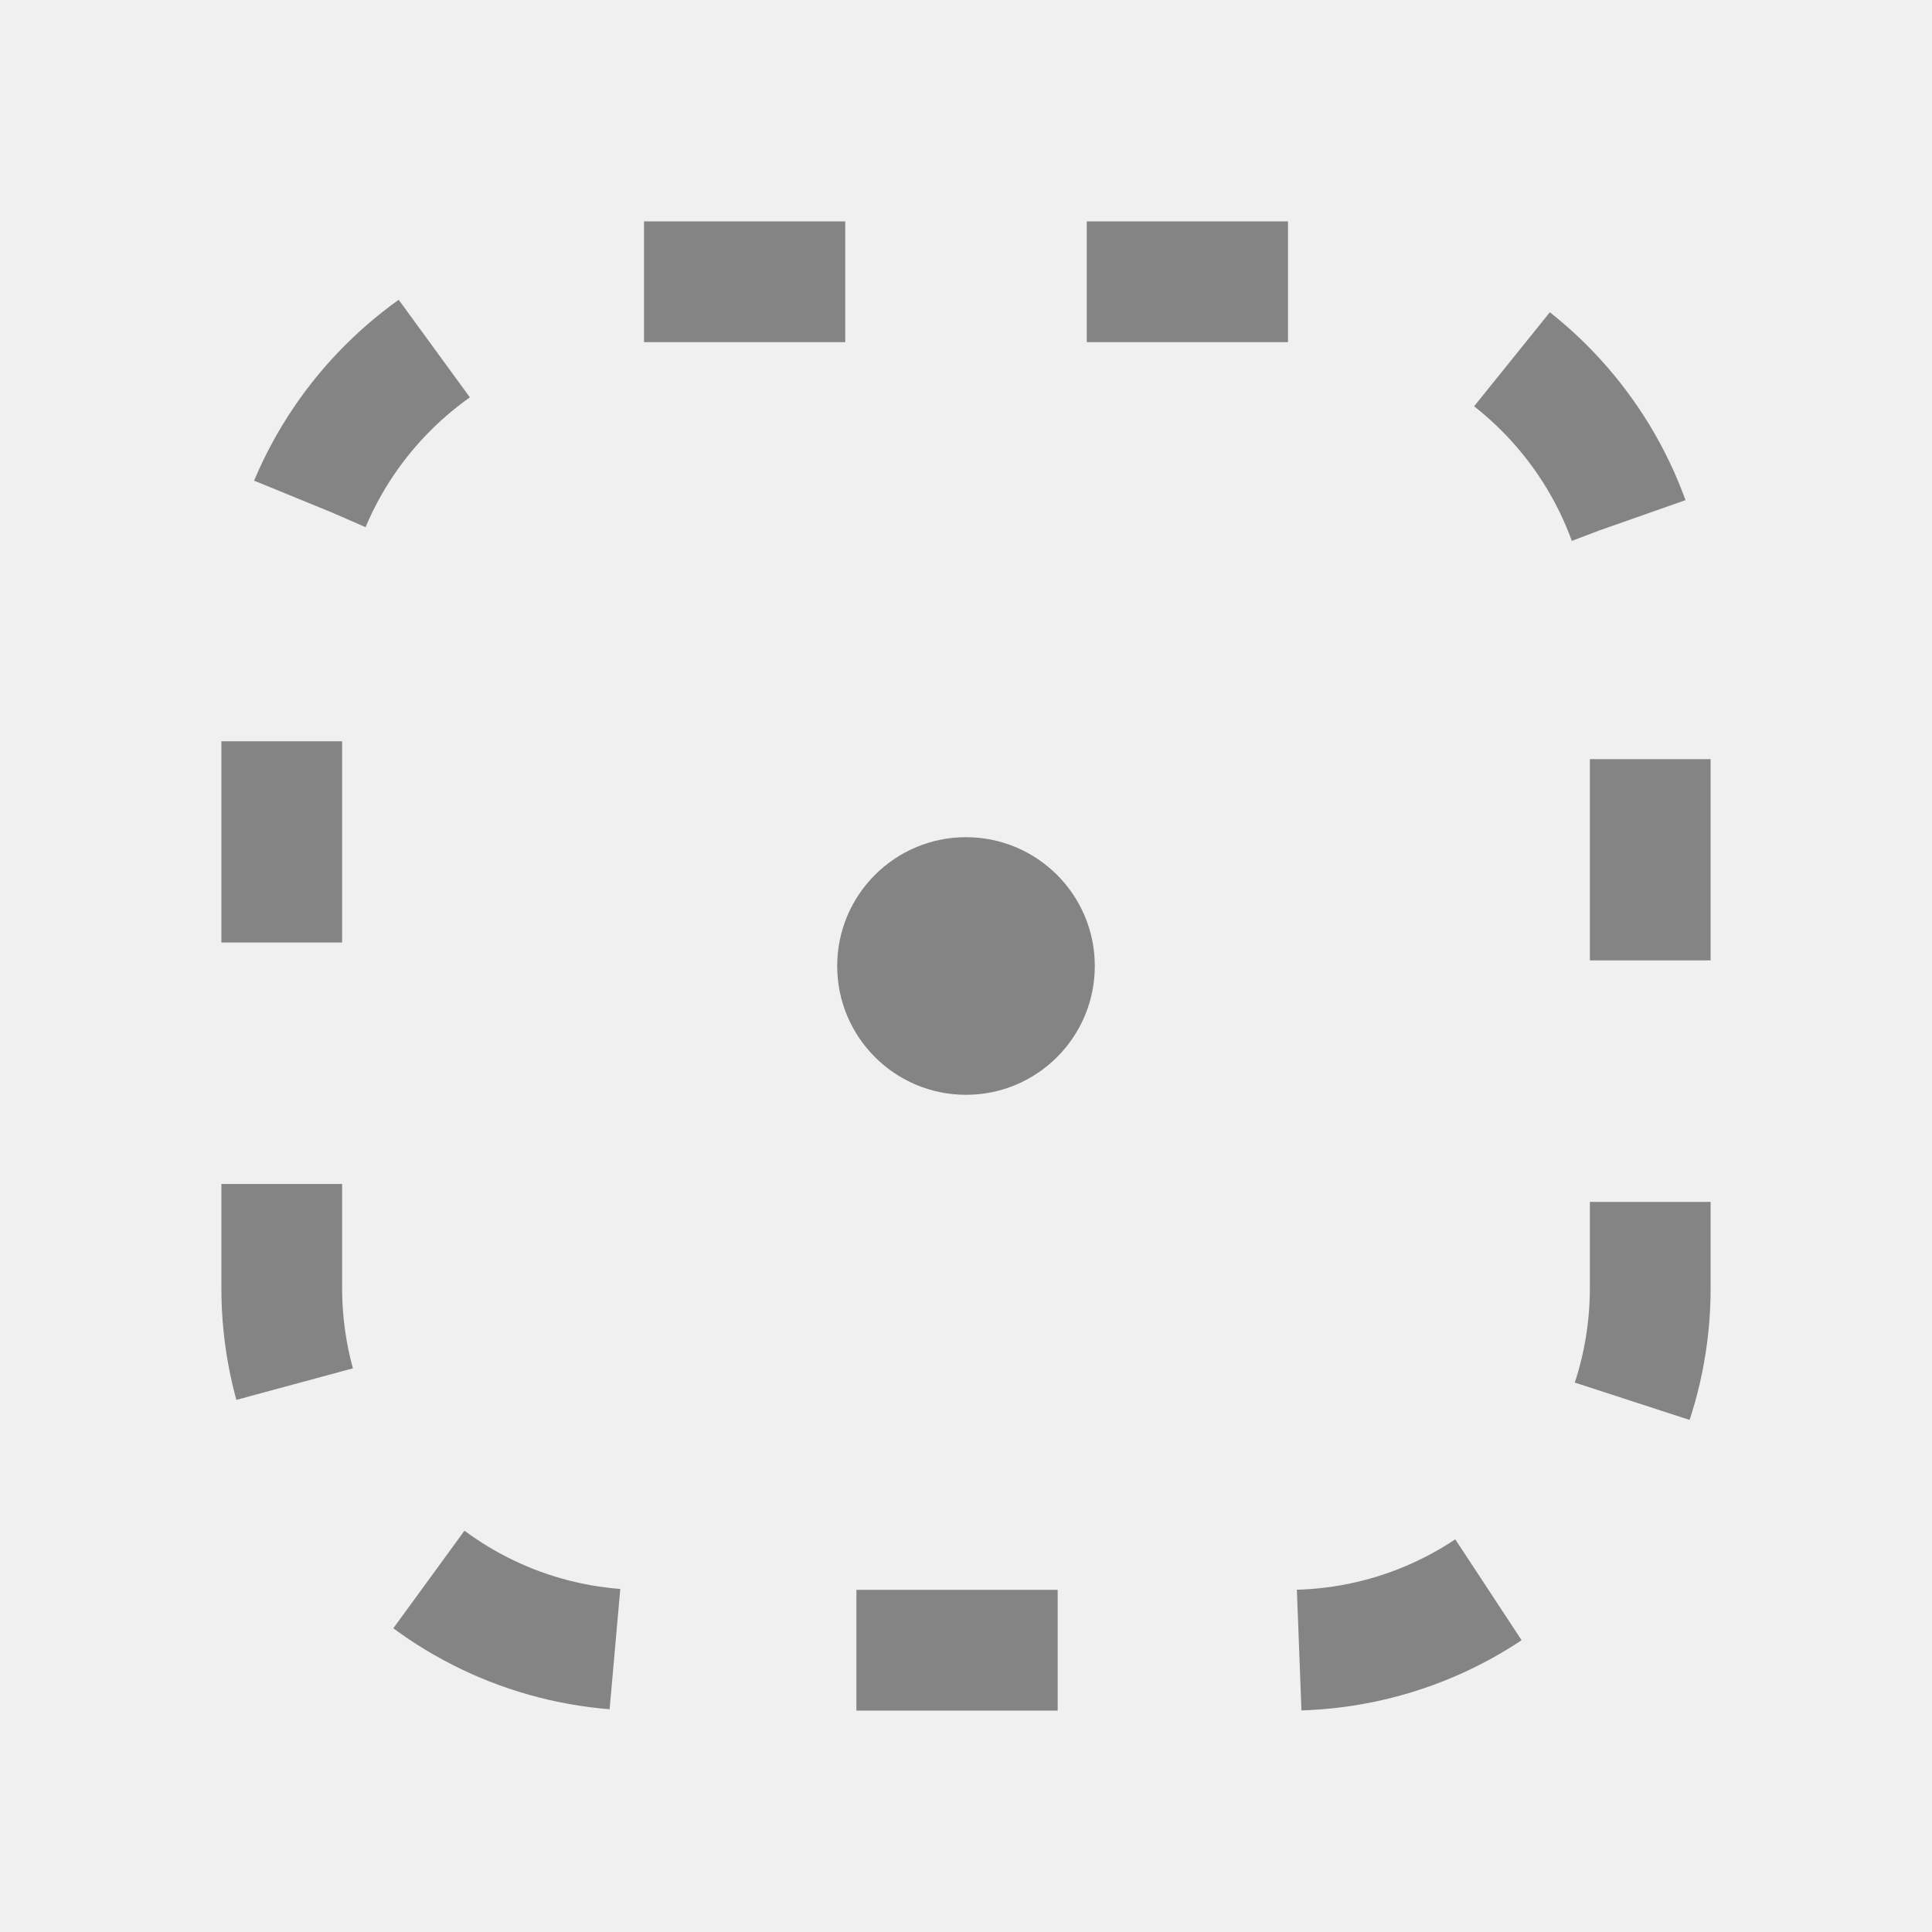
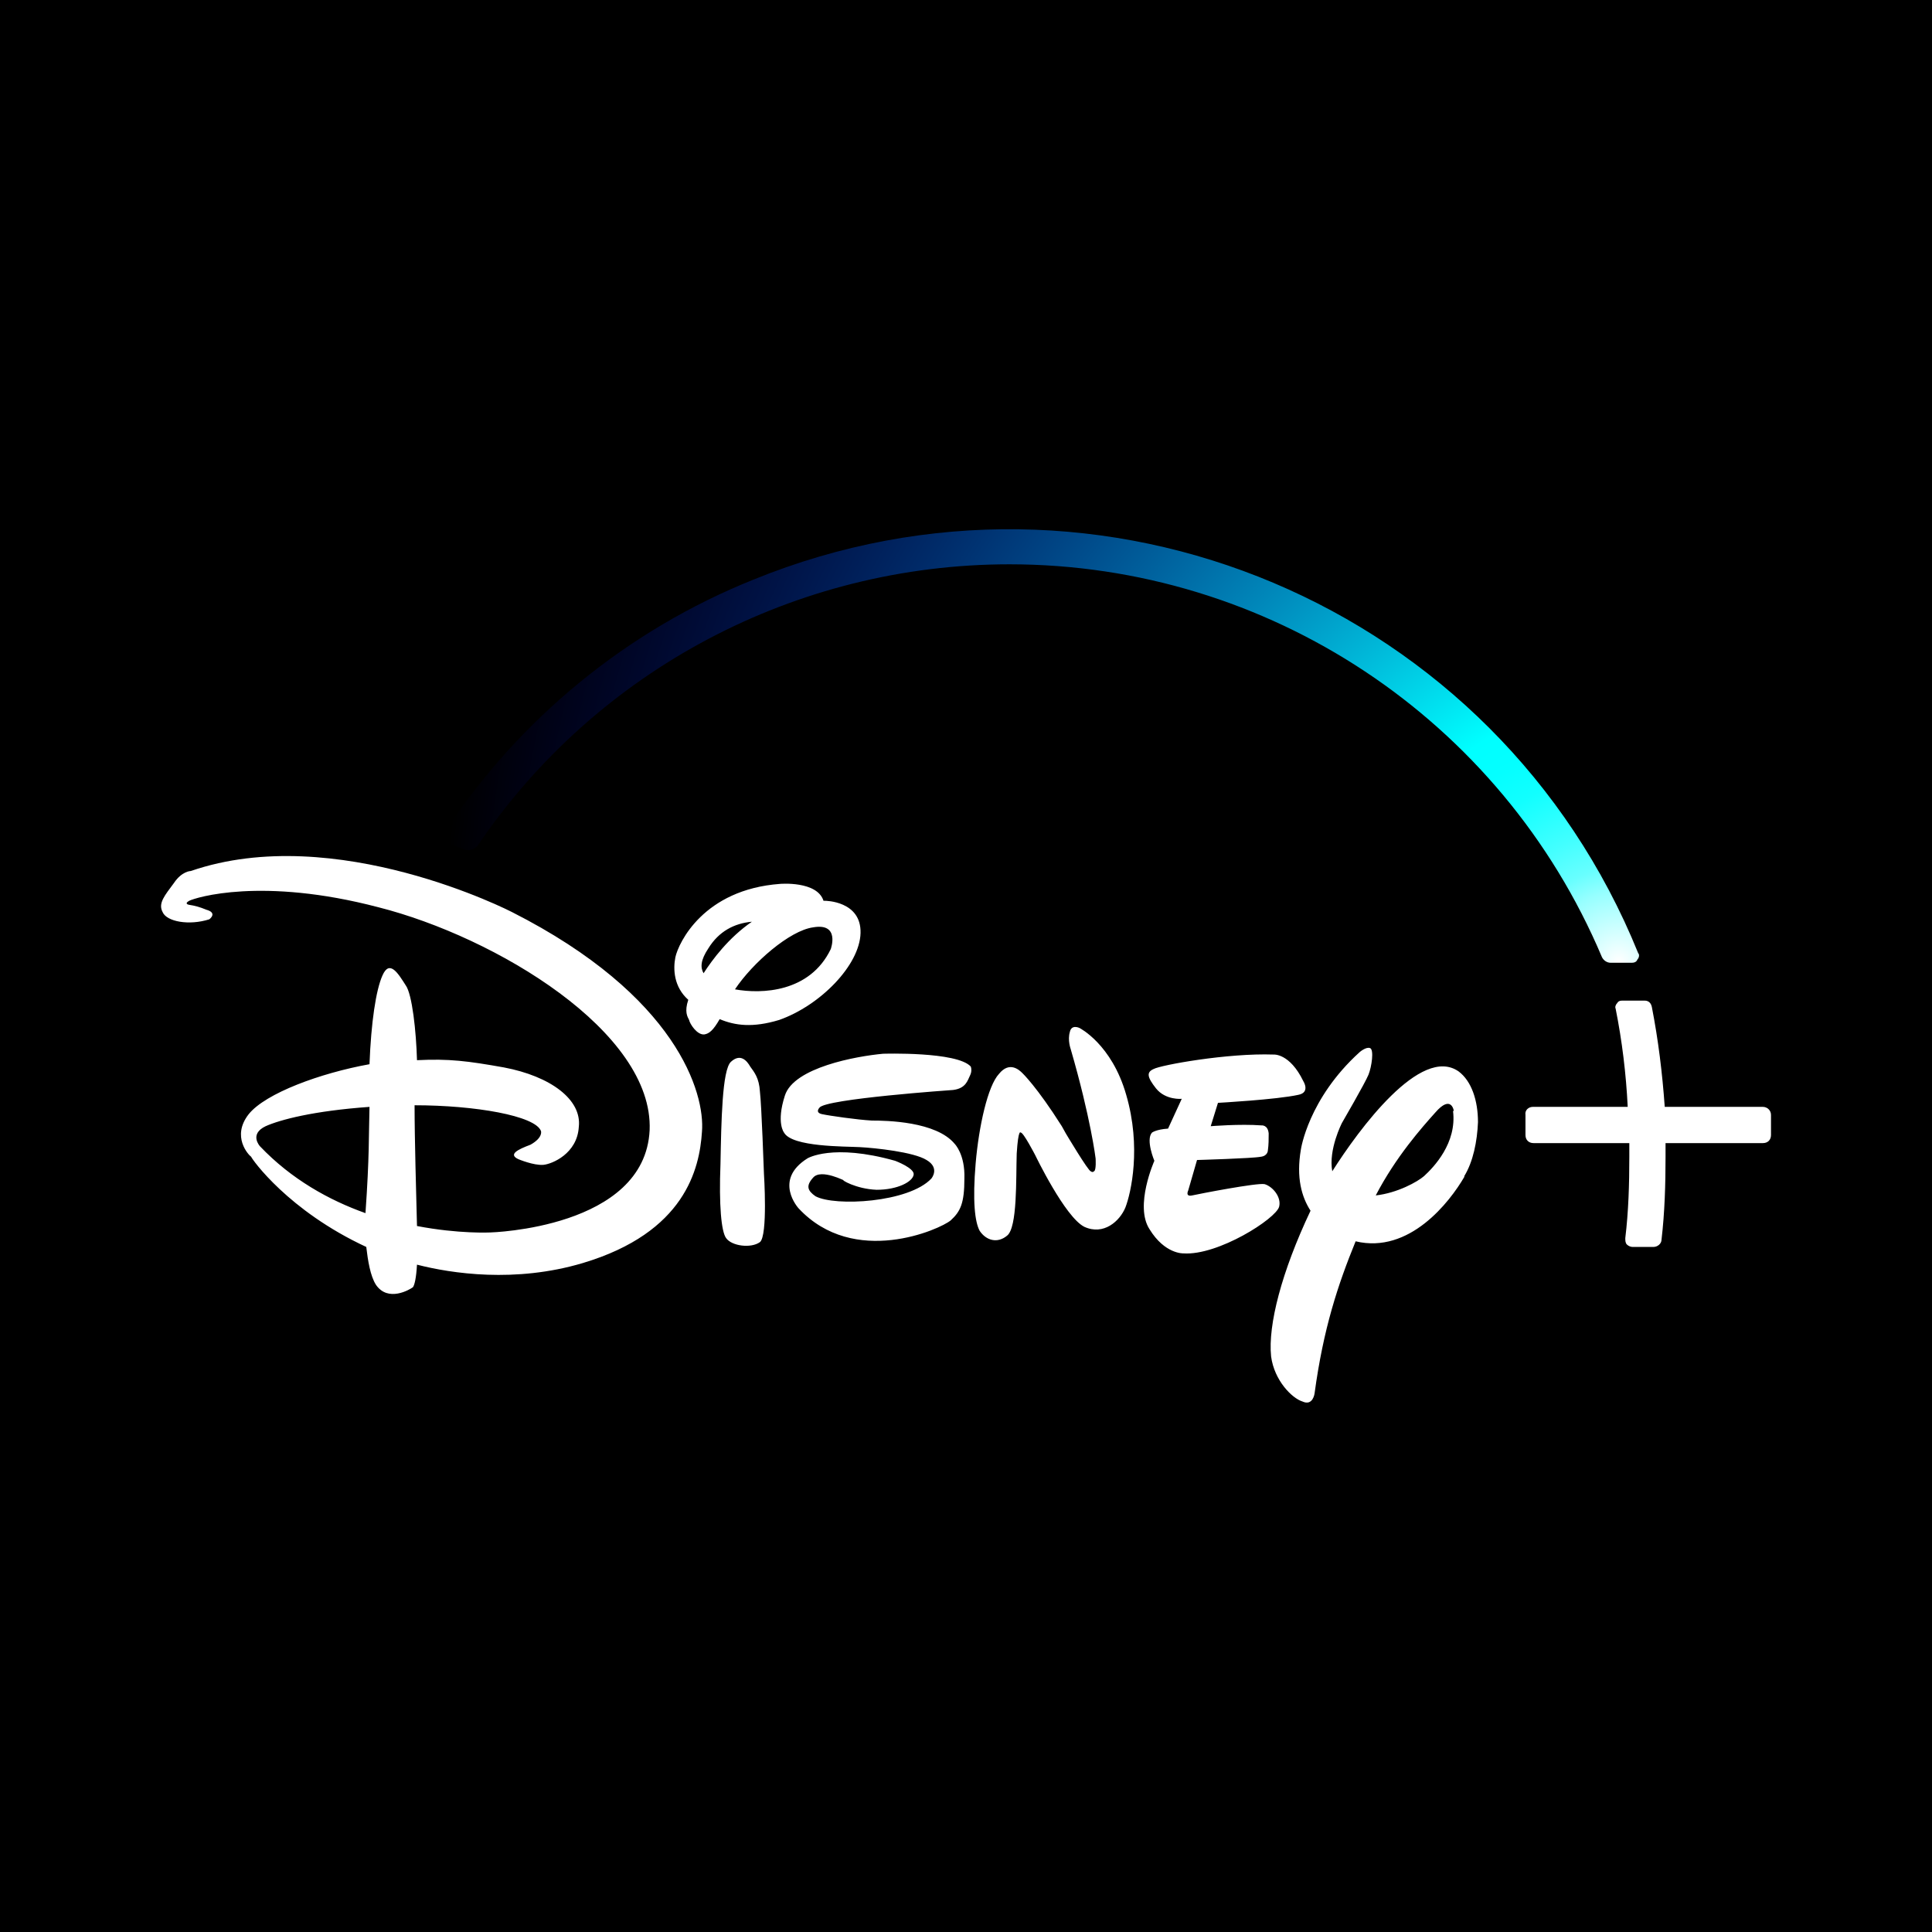
- <svg xmlns="http://www.w3.org/2000/svg" viewBox="0 0 24 24" data-placeholder="true">
-   <rect x="3.5" y="3.5" width="17" height="17" rx="4.5" fill="none" stroke="currentColor" stroke-width="1.5" stroke-dasharray="2.5 3" opacity=".45" />
-   <circle cx="12" cy="12" r="1.6" fill="currentColor" opacity=".45" />
+ <svg xmlns="http://www.w3.org/2000/svg" viewBox="0 0 24 24" data-fullcolor="true">
+   <rect width="24" height="24" fill="#000000" stroke="none" />
+   <defs>
+     <radialGradient id="disneyplus-g0" cx="20.11" cy="11.95" fx="20.11" fy="11.95" r="14.61" gradientUnits="userSpaceOnUse">
+       <stop offset="0" stop-color="#fff" />
+       <stop offset=".03" stop-color="#cbffff" />
+       <stop offset=".06" stop-color="#96ffff" />
+       <stop offset=".08" stop-color="#68ffff" />
+       <stop offset=".11" stop-color="#43ffff" />
+       <stop offset=".14" stop-color="#25ffff" />
+       <stop offset=".16" stop-color="#1ff" />
+       <stop offset=".19" stop-color="#04ffff" />
+       <stop offset=".22" stop-color="aqua" />
+       <stop offset="1" stop-color="blue" stop-opacity="0" />
+     </radialGradient>
+   </defs>
+   <path fill="#fff" stroke="none" d="M16.13 13.6C15.86 13.66 15.13 13.7 15.13 13.7L15.04 13.99C15.04 13.99 15.4 13.96 15.67 13.98 15.67 13.98 15.75 13.97 15.76 14.08 15.76 14.15 15.76 14.22 15.75 14.29 15.75 14.29 15.75 14.36 15.66 14.37 15.56 14.39 14.87 14.41 14.87 14.41L14.76 14.79C14.76 14.79 14.72 14.87 14.81 14.85 14.9 14.83 15.62 14.69 15.71 14.71 15.81 14.74 15.92 14.87 15.89 14.99 15.85 15.14 15.13 15.6 14.7 15.57 14.7 15.57 14.47 15.58 14.28 15.27 14.09 14.98 14.34 14.42 14.34 14.42 14.34 14.42 14.23 14.16 14.31 14.07 14.31 14.07 14.36 14.03 14.51 14.02L14.68 13.65C14.68 13.65 14.48 13.67 14.36 13.52 14.25 13.38 14.24 13.32 14.33 13.28 14.42 13.23 15.25 13.08 15.82 13.1 15.82 13.1 16.02 13.08 16.19 13.43 16.19 13.43 16.28 13.57 16.13 13.6L16.13 13.6ZM13.98 15C13.91 15.17 13.71 15.35 13.47 15.24 13.23 15.12 12.86 14.35 12.86 14.35 12.86 14.35 12.71 14.06 12.68 14.07 12.68 14.07 12.65 14.01 12.63 14.33 12.62 14.64 12.64 15.25 12.51 15.35 12.39 15.45 12.25 15.41 12.17 15.29 12.11 15.18 12.08 14.92 12.12 14.45 12.16 13.99 12.27 13.49 12.41 13.34 12.54 13.18 12.66 13.29 12.7 13.33 12.7 13.33 12.88 13.5 13.19 13.99L13.24 14.08C13.24 14.08 13.52 14.55 13.55 14.55 13.55 14.55 13.57 14.57 13.59 14.55 13.62 14.54 13.61 14.39 13.61 14.39 13.61 14.39 13.55 13.89 13.3 13.03 13.3 13.03 13.26 12.92 13.29 12.82 13.31 12.72 13.41 12.77 13.41 12.77 13.41 12.77 13.81 12.97 13.99 13.6 14.18 14.25 14.05 14.82 13.98 15L13.98 15ZM12.05 13.36C12.02 13.42 12 13.52 11.84 13.54 11.84 13.54 10.25 13.65 10.18 13.76 10.18 13.76 10.12 13.82 10.21 13.84 10.3 13.86 10.65 13.91 10.83 13.92 11.01 13.92 11.63 13.93 11.86 14.21 11.86 14.21 11.99 14.34 11.98 14.64 11.98 14.95 11.93 15.05 11.81 15.16 11.68 15.27 10.61 15.75 9.92 15.01 9.92 15.01 9.6 14.66 10.03 14.39 10.03 14.39 10.34 14.2 11.12 14.42 11.12 14.42 11.36 14.51 11.35 14.59 11.34 14.68 11.15 14.78 10.89 14.78 10.63 14.77 10.44 14.65 10.48 14.66 10.51 14.68 10.2 14.51 10.1 14.63 10.01 14.73 10.03 14.79 10.13 14.86 10.37 14.99 11.29 14.94 11.57 14.64 11.57 14.64 11.68 14.51 11.51 14.41 11.35 14.31 10.87 14.26 10.68 14.25 10.5 14.24 9.84 14.25 9.74 14.07 9.74 14.07 9.64 13.95 9.75 13.61 9.86 13.26 10.64 13.12 10.97 13.09 10.97 13.09 11.89 13.06 12.06 13.25 12.07 13.28 12.07 13.32 12.05 13.36L12.05 13.36ZM9.44 15.43C9.33 15.51 9.09 15.48 9.02 15.38 8.96 15.3 8.93 14.97 8.95 14.46 8.96 13.94 8.97 13.29 9.08 13.19 9.2 13.08 9.28 13.18 9.32 13.25 9.37 13.32 9.43 13.39 9.44 13.56 9.46 13.72 9.49 14.58 9.49 14.58 9.49 14.58 9.54 15.35 9.44 15.43ZM9.68 12.67C9.35 12.77 9.13 12.74 8.94 12.66 8.86 12.8 8.81 12.84 8.75 12.85 8.66 12.86 8.57 12.72 8.56 12.67 8.54 12.63 8.5 12.57 8.55 12.42 8.37 12.26 8.36 12.04 8.39 11.89 8.43 11.71 8.74 11.05 9.69 10.98 9.69 10.98 10.15 10.94 10.23 11.19L10.25 11.19C10.25 11.19 10.7 11.19 10.69 11.59 10.68 11.99 10.19 12.49 9.68 12.67L9.68 12.67ZM8.8 11.78C8.7 11.93 8.7 12.02 8.74 12.09 8.85 11.92 9.05 11.65 9.34 11.45 9.12 11.47 8.93 11.57 8.8 11.78ZM10.1 11.52C9.81 11.56 9.35 11.96 9.13 12.29 9.46 12.35 10.06 12.33 10.32 11.79 10.32 11.79 10.44 11.46 10.1 11.52ZM18.19 14.62C18.01 14.93 17.51 15.58 16.84 15.42 16.62 15.96 16.44 16.5 16.33 17.31 16.33 17.31 16.31 17.47 16.18 17.41 16.05 17.37 15.83 17.15 15.79 16.85 15.75 16.46 15.92 15.8 16.28 15.04 16.17 14.87 16.1 14.63 16.16 14.28 16.16 14.28 16.25 13.65 16.89 13.07 16.89 13.07 16.97 13 17.02 13.02 17.07 13.04 17.04 13.25 17 13.35 16.96 13.45 16.67 13.95 16.67 13.95 16.67 13.95 16.5 14.28 16.55 14.55 16.88 14.03 17.65 12.98 18.12 13.31 18.28 13.43 18.36 13.67 18.36 13.94 18.35 14.18 18.3 14.43 18.19 14.61L18.19 14.61ZM18.06 13.8C18.06 13.8 18.03 13.59 17.83 13.82 17.66 14.01 17.34 14.37 17.09 14.85 17.36 14.82 17.61 14.68 17.69 14.61 17.81 14.5 18.1 14.2 18.05 13.8L18.05 13.8ZM8.72 14.06C8.69 14.52 8.51 15.31 7.24 15.69 6.4 15.94 5.61 15.82 5.18 15.71 5.17 15.88 5.15 15.96 5.13 15.99 5.09 16.02 4.82 16.18 4.67 15.96 4.6 15.85 4.57 15.66 4.55 15.49 3.58 15.04 3.13 14.4 3.12 14.37 3.09 14.35 2.87 14.12 3.09 13.84 3.3 13.58 3.98 13.33 4.59 13.22 4.61 12.7 4.67 12.3 4.75 12.12 4.84 11.91 4.95 12.1 5.04 12.24 5.12 12.35 5.17 12.81 5.18 13.17 5.58 13.15 5.81 13.18 6.26 13.26 6.84 13.37 7.23 13.66 7.19 14 7.17 14.33 6.86 14.46 6.75 14.47 6.63 14.48 6.44 14.4 6.44 14.4 6.31 14.34 6.43 14.28 6.59 14.22 6.75 14.13 6.72 14.05 6.72 14.05 6.65 13.86 5.9 13.73 5.15 13.73 5.15 14.15 5.17 14.83 5.18 15.23 5.7 15.33 6.09 15.31 6.09 15.31 6.09 15.31 8.01 15.26 8.07 14.04 8.12 12.82 6.16 11.64 4.7 11.27 3.25 10.89 2.43 11.15 2.35 11.19 2.28 11.23 2.35 11.24 2.35 11.24 2.42 11.25 2.49 11.27 2.56 11.3 2.71 11.34 2.6 11.42 2.6 11.42 2.35 11.5 2.07 11.45 2.02 11.33 1.96 11.22 2.05 11.12 2.16 10.97 2.26 10.82 2.37 10.82 2.37 10.82 4.17 10.2 6.36 11.33 6.36 11.33 8.41 12.37 8.76 13.58 8.72 14.06ZM3.3 13.99C3.09 14.09 3.23 14.24 3.23 14.24 3.62 14.65 4.09 14.91 4.54 15.07 4.59 14.36 4.58 14.11 4.59 13.75 3.89 13.8 3.48 13.91 3.3 13.99L3.3 13.99Z" />
+   <path fill="#fff" stroke="none" d="M22 13.85L22 14.1C22 14.16 21.96 14.2 21.9 14.2 21.9 14.2 21.9 14.2 21.9 14.2L20.69 14.2C20.69 14.27 20.69 14.32 20.69 14.37 20.69 14.71 20.68 15.06 20.64 15.4 20.64 15.45 20.59 15.49 20.54 15.49L20.28 15.49C20.26 15.49 20.23 15.48 20.21 15.46 20.19 15.44 20.19 15.41 20.19 15.38 20.23 15.05 20.24 14.71 20.24 14.37 20.24 14.32 20.24 14.26 20.24 14.2L19.05 14.2C18.99 14.2 18.95 14.16 18.95 14.1 18.95 14.1 18.95 14.1 18.95 14.1L18.95 13.85C18.94 13.79 18.99 13.75 19.04 13.75 19.04 13.75 19.04 13.75 19.05 13.75L20.22 13.75C20.2 13.34 20.15 12.93 20.07 12.53 20.06 12.51 20.07 12.48 20.09 12.46 20.1 12.44 20.12 12.43 20.15 12.43L20.43 12.43C20.48 12.43 20.51 12.46 20.52 12.51 20.6 12.92 20.65 13.33 20.68 13.75L21.9 13.75C21.95 13.75 22 13.79 22 13.85Z" />
+   <path fill="url(#disneyplus-g0)" stroke="none" d="M20.35 11.84C18.6 7.52 13.68 5.44 9.36 7.2 7.79 7.83 6.45 8.93 5.52 10.34 5.5 10.36 5.49 10.39 5.5 10.42 5.51 10.45 5.54 10.47 5.57 10.48L5.79 10.56C5.8 10.56 5.81 10.56 5.82 10.56 5.86 10.56 5.9 10.54 5.93 10.51 7.41 8.32 9.89 7.01 12.54 7.01 15.75 7.01 18.65 8.93 19.9 11.89 19.92 11.93 19.96 11.96 20.01 11.96L20.27 11.96C20.3 11.96 20.33 11.95 20.34 11.92 20.36 11.9 20.37 11.86 20.35 11.84Z" />
</svg>
